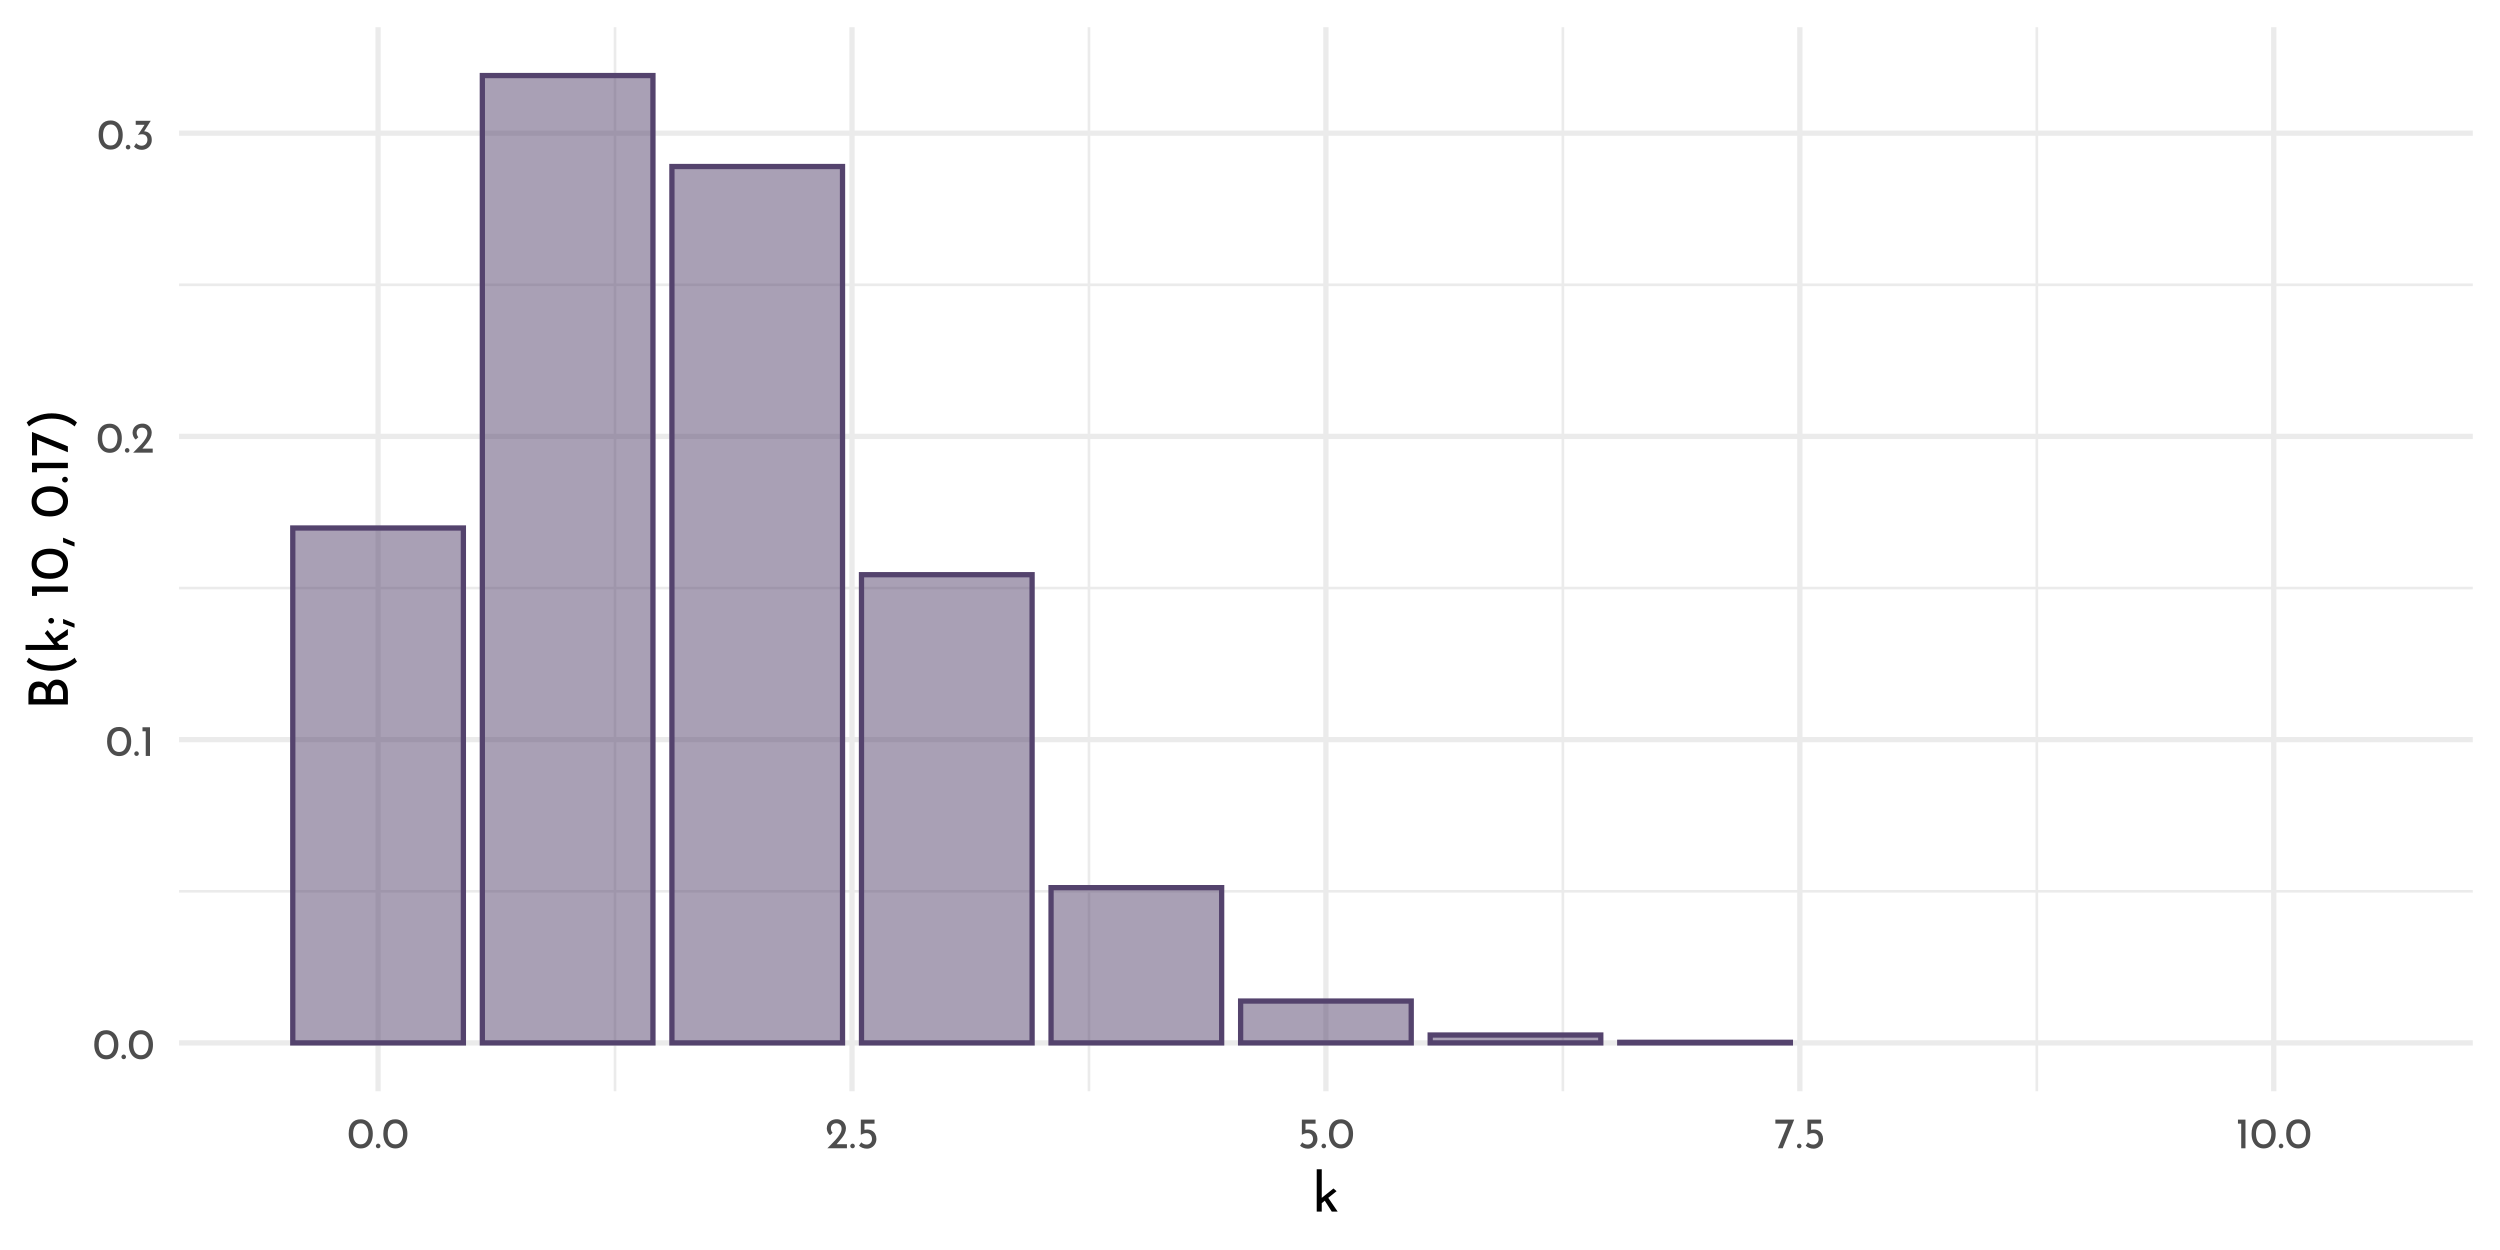
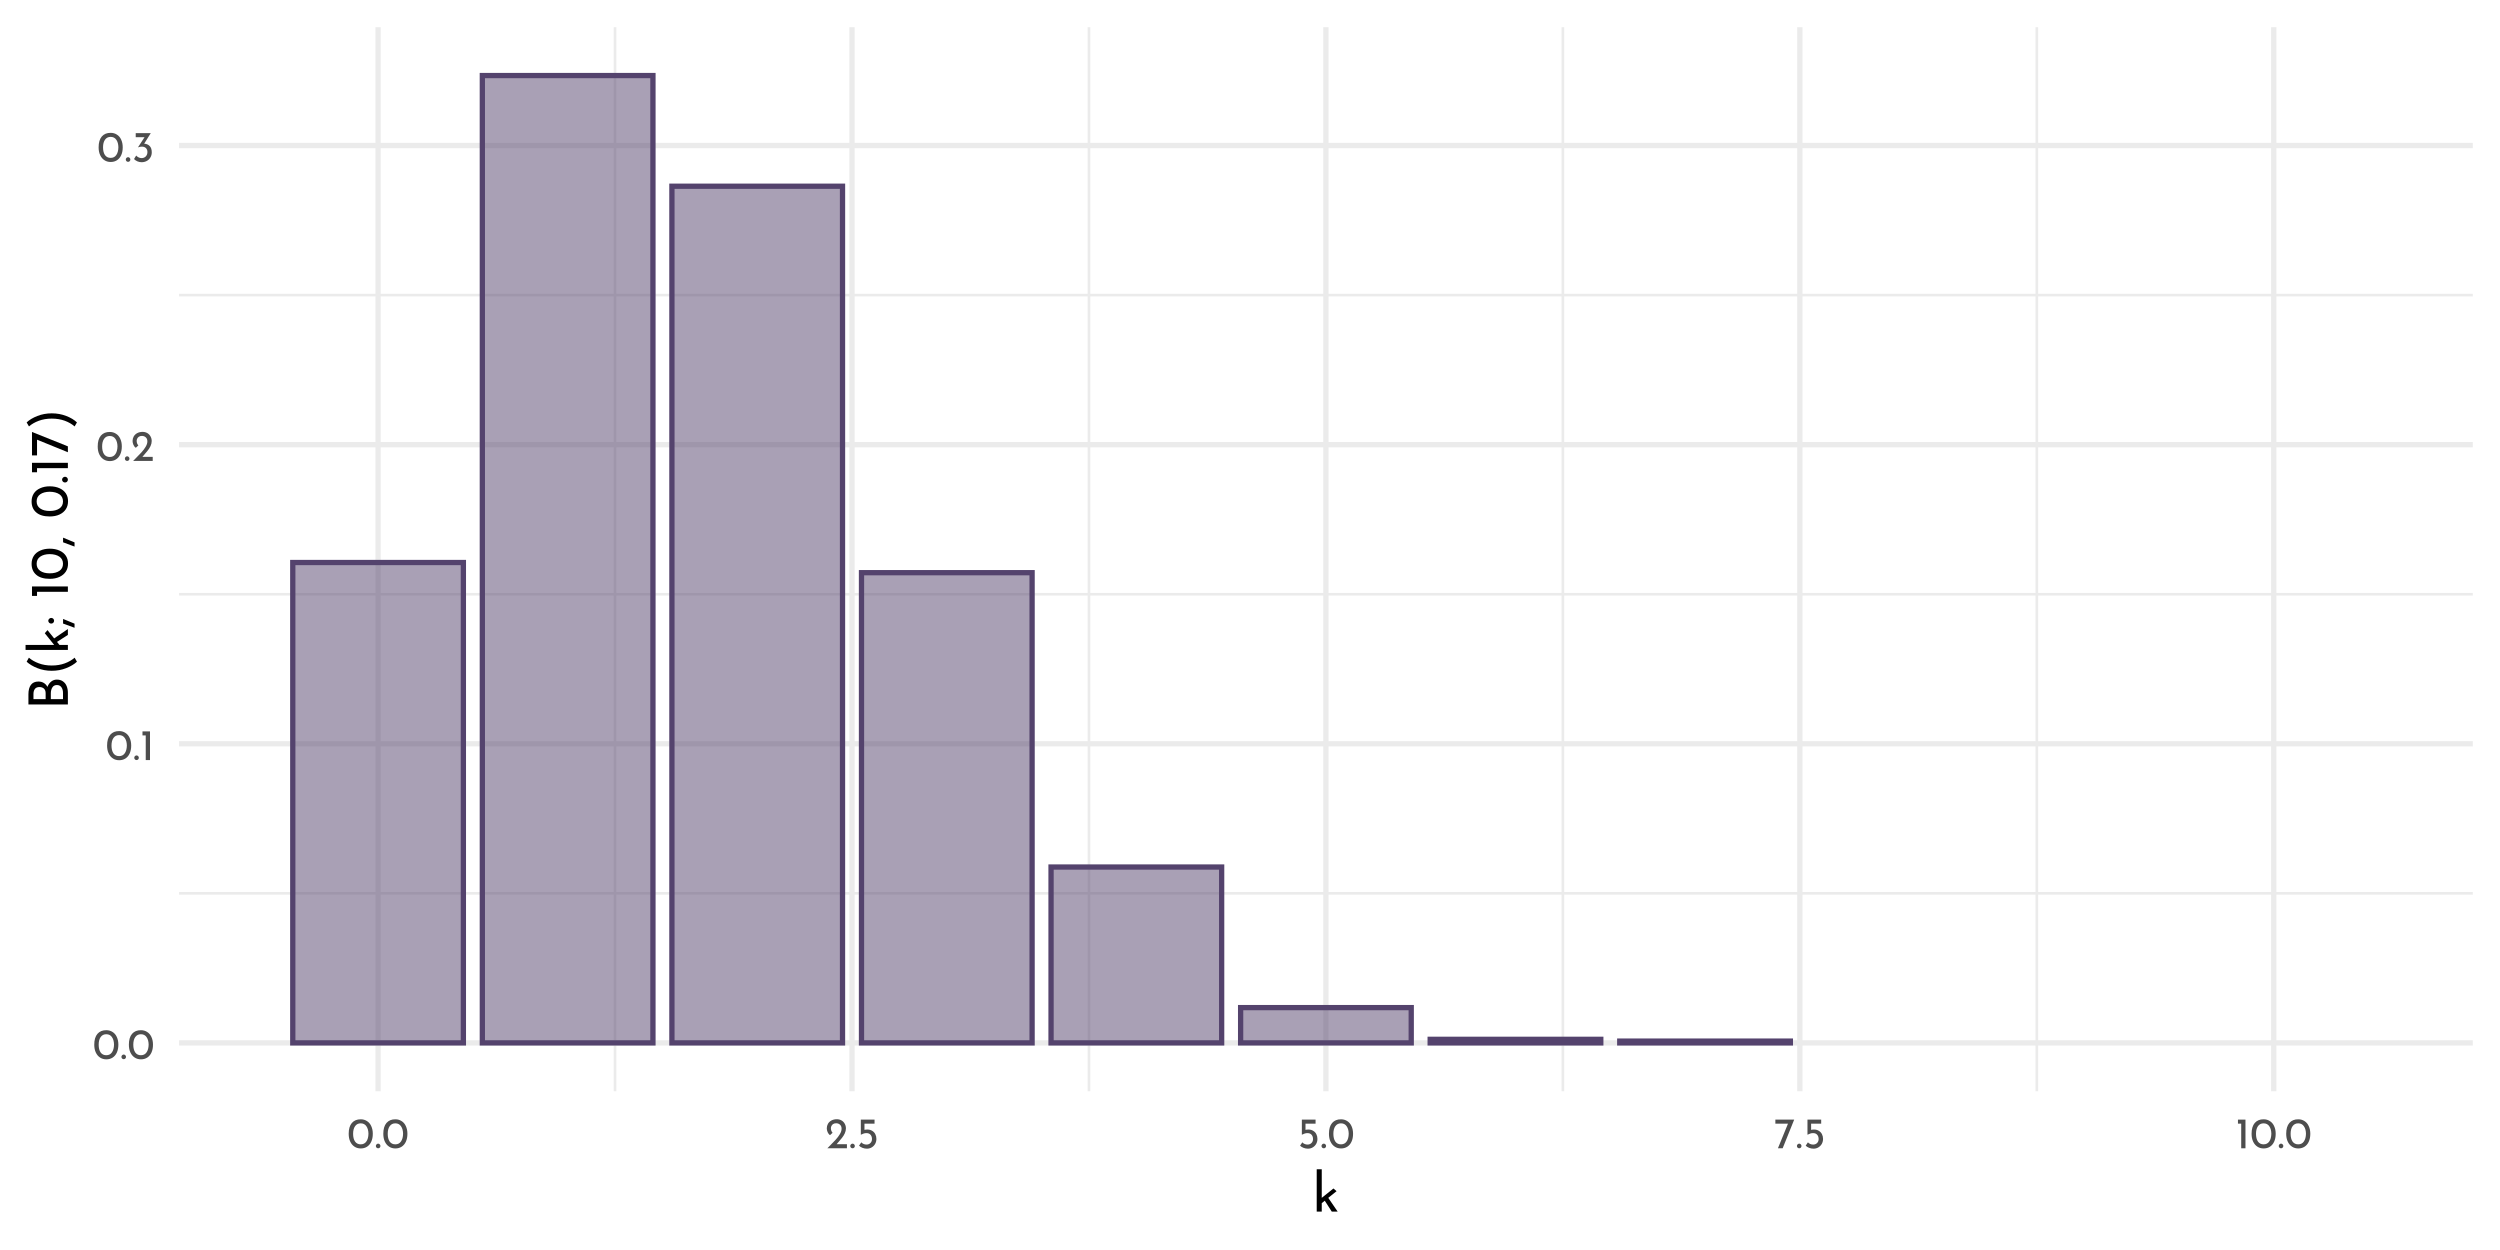
<svg xmlns="http://www.w3.org/2000/svg" xmlns:xlink="http://www.w3.org/1999/xlink" width="504pt" height="252pt" viewBox="0 0 504 252" version="1.1">
  <defs>
    <g>
      <symbol overflow="visible" id="glyph0-0">
        <path style="stroke:none;" d="" />
      </symbol>
      <symbol overflow="visible" id="glyph0-1">
        <path style="stroke:none;" d="M 2.75 0.031 C 2.27 0.031 1.848 -0.086 1.484 -0.328 C 1.117 -0.566 0.832 -0.906 0.625 -1.344 C 0.414 -1.789 0.312 -2.316 0.312 -2.922 C 0.312 -3.879 0.523 -4.609 0.953 -5.109 C 1.391 -5.609 1.988 -5.852 2.75 -5.844 C 3.219 -5.844 3.633 -5.723 4 -5.484 C 4.375 -5.254 4.66 -4.914 4.859 -4.469 C 5.066 -4.031 5.172 -3.516 5.172 -2.922 C 5.172 -2.305 5.066 -1.773 4.859 -1.328 C 4.66 -0.891 4.375 -0.551 4 -0.312 C 3.633 -0.082 3.219 0.031 2.75 0.031 Z M 2.734 -0.797 C 3.234 -0.797 3.613 -0.988 3.875 -1.375 C 4.145 -1.758 4.285 -2.281 4.297 -2.938 C 4.285 -3.57 4.145 -4.078 3.875 -4.453 C 3.613 -4.836 3.234 -5.031 2.734 -5.031 C 2.242 -5.031 1.863 -4.836 1.594 -4.453 C 1.332 -4.078 1.203 -3.566 1.203 -2.922 C 1.203 -2.266 1.332 -1.742 1.594 -1.359 C 1.863 -0.984 2.242 -0.797 2.734 -0.797 Z M 2.734 -0.797 " />
      </symbol>
      <symbol overflow="visible" id="glyph0-2">
        <path style="stroke:none;" d="M 0.297 -0.469 C 0.297 -0.594 0.344 -0.703 0.438 -0.797 C 0.531 -0.891 0.641 -0.938 0.766 -0.938 C 0.879 -0.938 0.984 -0.891 1.078 -0.797 C 1.172 -0.703 1.219 -0.594 1.219 -0.469 C 1.219 -0.332 1.172 -0.219 1.078 -0.125 C 0.984 -0.039 0.879 0 0.766 0 C 0.641 0 0.531 -0.039 0.438 -0.125 C 0.344 -0.219 0.297 -0.332 0.297 -0.469 Z M 0.297 -0.469 " />
      </symbol>
      <symbol overflow="visible" id="glyph0-3">
        <path style="stroke:none;" d="M 1.984 -5.781 L 1.984 0 L 1.125 0 L 1.125 -4.969 L 0.469 -4.969 L 0.469 -5.781 Z M 1.984 -5.781 " />
      </symbol>
      <symbol overflow="visible" id="glyph0-4">
        <path style="stroke:none;" d="M 4.422 -0.828 L 4.422 0 L 0.469 0 L 0.766 -0.297 C 1.359 -0.891 1.82 -1.367 2.156 -1.734 C 2.5 -2.109 2.781 -2.484 3 -2.859 C 3.227 -3.242 3.344 -3.602 3.344 -3.938 C 3.344 -4.301 3.234 -4.578 3.016 -4.766 C 2.805 -4.953 2.551 -5.047 2.25 -5.047 C 2.008 -5.047 1.805 -4.992 1.641 -4.891 C 1.484 -4.785 1.367 -4.656 1.297 -4.5 C 1.223 -4.352 1.188 -4.207 1.188 -4.062 C 1.188 -3.688 1.301 -3.375 1.531 -3.125 L 1.016 -2.656 C 0.816 -2.77 0.656 -2.969 0.531 -3.25 C 0.414 -3.531 0.359 -3.789 0.359 -4.031 C 0.359 -4.352 0.438 -4.656 0.594 -4.938 C 0.758 -5.219 0.992 -5.441 1.297 -5.609 C 1.609 -5.773 1.973 -5.859 2.391 -5.859 C 2.742 -5.859 3.062 -5.773 3.344 -5.609 C 3.625 -5.441 3.836 -5.219 3.984 -4.938 C 4.141 -4.656 4.219 -4.348 4.219 -4.016 C 4.219 -3.68 4.141 -3.344 3.984 -3 C 3.828 -2.664 3.629 -2.352 3.391 -2.062 C 3.16 -1.77 2.852 -1.406 2.469 -0.969 L 2.344 -0.828 Z M 4.422 -0.828 " />
      </symbol>
      <symbol overflow="visible" id="glyph0-5">
        <path style="stroke:none;" d="M 2.516 -3.656 C 2.961 -3.633 3.328 -3.484 3.609 -3.203 C 3.898 -2.922 4.047 -2.492 4.047 -1.922 C 4.047 -1.523 3.953 -1.176 3.766 -0.875 C 3.586 -0.57 3.344 -0.336 3.031 -0.172 C 2.719 -0.004 2.375 0.078 2 0.078 C 1.719 0.078 1.438 0.02 1.156 -0.094 C 0.875 -0.219 0.645 -0.375 0.469 -0.562 L 0.906 -1.266 C 1.02 -1.129 1.176 -1.008 1.375 -0.906 C 1.57 -0.801 1.773 -0.75 1.984 -0.75 C 2.316 -0.75 2.598 -0.859 2.828 -1.078 C 3.055 -1.305 3.172 -1.609 3.172 -1.984 C 3.172 -2.305 3.07 -2.566 2.875 -2.766 C 2.676 -2.961 2.406 -3.062 2.062 -3.062 C 1.812 -3.062 1.562 -3.016 1.312 -2.922 L 1.297 -2.969 L 2.594 -4.969 L 0.812 -4.969 L 0.812 -5.781 L 3.844 -5.781 Z M 2.516 -3.656 " />
      </symbol>
      <symbol overflow="visible" id="glyph0-6">
        <path style="stroke:none;" d="M 2.266 -3.781 C 2.641 -3.781 2.961 -3.691 3.234 -3.516 C 3.516 -3.348 3.723 -3.125 3.859 -2.844 C 4.004 -2.562 4.078 -2.242 4.078 -1.891 C 4.078 -1.523 3.992 -1.191 3.828 -0.891 C 3.66 -0.598 3.43 -0.363 3.141 -0.188 C 2.848 -0.008 2.52 0.078 2.156 0.078 C 1.852 0.078 1.555 0.02 1.266 -0.094 C 0.984 -0.207 0.754 -0.352 0.578 -0.531 L 1.031 -1.203 C 1.145 -1.066 1.297 -0.957 1.484 -0.875 C 1.68 -0.789 1.879 -0.75 2.078 -0.75 C 2.398 -0.75 2.664 -0.852 2.875 -1.062 C 3.082 -1.27 3.188 -1.535 3.188 -1.859 C 3.188 -2.223 3.086 -2.516 2.891 -2.734 C 2.703 -2.953 2.426 -3.062 2.062 -3.062 C 1.863 -3.062 1.676 -3.031 1.5 -2.969 C 1.32 -2.914 1.133 -2.836 0.938 -2.734 L 0.938 -5.781 L 3.703 -5.781 L 3.703 -4.969 L 1.672 -4.969 L 1.672 -3.719 C 1.859 -3.758 2.055 -3.781 2.266 -3.781 Z M 2.266 -3.781 " />
      </symbol>
      <symbol overflow="visible" id="glyph0-7">
        <path style="stroke:none;" d="M 4.062 -5.781 L 1.734 0 L 0.781 0 L 2.812 -4.969 L 0.266 -4.969 L 0.266 -5.781 Z M 4.062 -5.781 " />
      </symbol>
      <symbol overflow="visible" id="glyph1-0">
        <path style="stroke:none;" d="" />
      </symbol>
      <symbol overflow="visible" id="glyph1-1">
        <path style="stroke:none;" d="M 2.516 -2.188 L 1.906 -1.703 L 1.906 0 L 0.891 0 L 0.891 -8.531 L 1.906 -8.531 L 1.906 -2.766 L 4.266 -4.656 L 4.891 -4.109 L 3.219 -2.766 L 5.109 0 L 3.922 0 Z M 2.516 -2.188 " />
      </symbol>
      <symbol overflow="visible" id="glyph2-0">
        <path style="stroke:none;" d="" />
      </symbol>
      <symbol overflow="visible" id="glyph2-1">
        <path style="stroke:none;" d="M -4.125 -4.688 C -3.945 -5.145 -3.691 -5.504 -3.359 -5.766 C -3.035 -6.023 -2.66 -6.156 -2.234 -6.156 C -1.723 -6.156 -1.301 -6.031 -0.969 -5.781 C -0.633 -5.539 -0.391 -5.219 -0.234 -4.812 C -0.078 -4.414 0 -3.984 0 -3.516 L 0 -1.141 L -7.953 -1.141 L -7.953 -3.203 C -7.953 -4.016 -7.785 -4.645 -7.453 -5.094 C -7.117 -5.539 -6.617 -5.766 -5.953 -5.766 C -5.535 -5.766 -5.172 -5.672 -4.859 -5.484 C -4.547 -5.297 -4.301 -5.031 -4.125 -4.688 Z M -4.484 -2.219 L -4.484 -3.422 C -4.484 -3.828 -4.598 -4.133 -4.828 -4.344 C -5.066 -4.551 -5.367 -4.656 -5.734 -4.656 C -6.141 -4.656 -6.441 -4.531 -6.641 -4.281 C -6.836 -4.039 -6.938 -3.695 -6.938 -3.25 L -6.938 -2.219 Z M -0.984 -3.469 C -0.984 -3.926 -1.086 -4.305 -1.297 -4.609 C -1.504 -4.91 -1.812 -5.062 -2.219 -5.062 C -2.633 -5.062 -2.941 -4.895 -3.141 -4.562 C -3.336 -4.238 -3.438 -3.848 -3.438 -3.391 L -3.438 -2.219 L -0.984 -2.219 Z M -0.984 -3.469 " />
      </symbol>
      <symbol overflow="visible" id="glyph2-2">
        <path style="stroke:none;" d="M -3.25 -1.125 C -4.289 -1.125 -5.254 -1.301 -6.141 -1.656 C -7.035 -2.008 -7.758 -2.441 -8.312 -2.953 L -7.859 -3.766 C -7.316 -3.297 -6.648 -2.914 -5.859 -2.625 C -5.078 -2.332 -4.207 -2.188 -3.25 -2.188 C -2.281 -2.188 -1.398 -2.332 -0.609 -2.625 C 0.172 -2.914 0.828 -3.297 1.359 -3.766 L 1.828 -2.953 C 1.273 -2.441 0.551 -2.008 -0.344 -1.656 C -1.238 -1.301 -2.207 -1.125 -3.25 -1.125 Z M -3.25 -1.125 " />
      </symbol>
      <symbol overflow="visible" id="glyph2-3">
        <path style="stroke:none;" d="M -2.188 -2.516 L -1.703 -1.906 L 0 -1.906 L 0 -0.891 L -8.531 -0.891 L -8.531 -1.906 L -2.766 -1.906 L -4.656 -4.266 L -4.109 -4.891 L -2.766 -3.219 L 0 -5.109 L 0 -3.922 Z M -2.188 -2.516 " />
      </symbol>
      <symbol overflow="visible" id="glyph2-4">
        <path style="stroke:none;" d="M -3.359 -0.719 C -3.523 -0.719 -3.664 -0.773 -3.781 -0.891 C -3.895 -1.016 -3.953 -1.148 -3.953 -1.297 C -3.953 -1.43 -3.895 -1.555 -3.781 -1.672 C -3.664 -1.797 -3.523 -1.859 -3.359 -1.859 C -3.191 -1.859 -3.051 -1.801 -2.938 -1.688 C -2.832 -1.57 -2.781 -1.441 -2.781 -1.297 C -2.781 -1.141 -2.832 -1.004 -2.938 -0.891 C -3.051 -0.773 -3.191 -0.719 -3.359 -0.719 Z M 1.344 -0.703 L 1.344 0.125 C 0.664 -0.125 0.004 -0.367 -0.641 -0.609 L -0.969 -0.719 L -0.969 -1.656 Z M 1.344 -0.703 " />
      </symbol>
      <symbol overflow="visible" id="glyph2-5">
        <path style="stroke:none;" d="" />
      </symbol>
      <symbol overflow="visible" id="glyph2-6">
        <path style="stroke:none;" d="M -7.234 -2.484 L 0 -2.484 L 0 -1.406 L -6.219 -1.406 L -6.219 -0.578 L -7.234 -0.578 Z M -7.234 -2.484 " />
      </symbol>
      <symbol overflow="visible" id="glyph2-7">
        <path style="stroke:none;" d="M 0.031 -3.438 C 0.031 -2.844 -0.113 -2.316 -0.406 -1.859 C -0.707 -1.398 -1.133 -1.039 -1.688 -0.781 C -2.25 -0.52 -2.906 -0.391 -3.656 -0.391 C -4.844 -0.391 -5.75 -0.66 -6.375 -1.203 C -7.008 -1.742 -7.32 -2.488 -7.312 -3.438 C -7.312 -4.031 -7.164 -4.555 -6.875 -5.016 C -6.582 -5.473 -6.156 -5.828 -5.594 -6.078 C -5.039 -6.336 -4.395 -6.469 -3.656 -6.469 C -2.895 -6.469 -2.234 -6.336 -1.672 -6.078 C -1.117 -5.828 -0.691 -5.473 -0.391 -5.016 C -0.098 -4.555 0.039 -4.031 0.031 -3.438 Z M -0.984 -3.422 C -0.984 -4.047 -1.223 -4.523 -1.703 -4.859 C -2.191 -5.191 -2.848 -5.363 -3.672 -5.375 C -4.473 -5.363 -5.109 -5.191 -5.578 -4.859 C -6.055 -4.523 -6.297 -4.047 -6.297 -3.422 C -6.297 -2.805 -6.055 -2.332 -5.578 -2 C -5.098 -1.664 -4.457 -1.5 -3.656 -1.5 C -2.844 -1.5 -2.191 -1.664 -1.703 -2 C -1.223 -2.332 -0.984 -2.805 -0.984 -3.422 Z M -0.984 -3.422 " />
      </symbol>
      <symbol overflow="visible" id="glyph2-8">
        <path style="stroke:none;" d="M 0.578 -1.188 L 1.344 -0.875 L 1.344 -0.031 L 0.578 -0.312 C -0.316 -0.645 -0.832 -0.836 -0.969 -0.891 L -0.969 -1.828 Z M 0.578 -1.188 " />
      </symbol>
      <symbol overflow="visible" id="glyph2-9">
        <path style="stroke:none;" d="M -0.578 -0.375 C -0.742 -0.375 -0.883 -0.43 -1 -0.547 C -1.113 -0.66 -1.172 -0.797 -1.172 -0.953 C -1.172 -1.098 -1.113 -1.227 -1 -1.344 C -0.883 -1.469 -0.742 -1.531 -0.578 -1.531 C -0.41 -1.531 -0.27 -1.469 -0.156 -1.344 C -0.051 -1.227 0 -1.098 0 -0.953 C 0 -0.797 -0.051 -0.66 -0.156 -0.547 C -0.27 -0.43 -0.41 -0.375 -0.578 -0.375 Z M -0.578 -0.375 " />
      </symbol>
      <symbol overflow="visible" id="glyph2-10">
        <path style="stroke:none;" d="M -7.234 -5.078 L 0 -2.172 L 0 -0.984 L -6.219 -3.516 L -6.219 -0.344 L -7.234 -0.344 Z M -7.234 -5.078 " />
      </symbol>
      <symbol overflow="visible" id="glyph2-11">
        <path style="stroke:none;" d="M -3.25 -3.438 C -2.207 -3.438 -1.234 -3.258 -0.328 -2.906 C 0.566 -2.562 1.285 -2.129 1.828 -1.609 L 1.359 -0.797 C 0.828 -1.266 0.172 -1.645 -0.609 -1.938 C -1.398 -2.227 -2.281 -2.375 -3.25 -2.375 C -4.207 -2.375 -5.078 -2.227 -5.859 -1.938 C -6.648 -1.645 -7.312 -1.266 -7.844 -0.797 L -8.312 -1.609 C -7.758 -2.129 -7.035 -2.562 -6.141 -2.906 C -5.254 -3.258 -4.289 -3.438 -3.25 -3.438 Z M -3.25 -3.438 " />
      </symbol>
    </g>
    <clipPath id="clip1">
-       <path d="M 36.094 179 L 498.523 179 L 498.523 180 L 36.094 180 Z M 36.094 179 " />
+       <path d="M 36.094 179 L 498.523 179 L 498.523 181 L 36.094 181 Z M 36.094 179 " />
    </clipPath>
    <clipPath id="clip2">
-       <path d="M 36.094 118 L 498.523 118 L 498.523 119 L 36.094 119 Z M 36.094 118 " />
+       <path d="M 36.094 119 L 498.523 119 L 498.523 121 L 36.094 121 Z M 36.094 119 " />
    </clipPath>
    <clipPath id="clip3">
-       <path d="M 36.094 57 L 498.523 57 L 498.523 58 L 36.094 58 Z M 36.094 57 " />
+       <path d="M 36.094 59 L 498.523 59 L 498.523 60 L 36.094 60 Z M 36.094 59 " />
    </clipPath>
    <clipPath id="clip4">
      <path d="M 123 5.48 L 125 5.48 L 125 220 L 123 220 Z M 123 5.48 " />
    </clipPath>
    <clipPath id="clip5">
      <path d="M 219 5.48 L 220 5.48 L 220 220 L 219 220 Z M 219 5.48 " />
    </clipPath>
    <clipPath id="clip6">
      <path d="M 314 5.48 L 316 5.48 L 316 220 L 314 220 Z M 314 5.48 " />
    </clipPath>
    <clipPath id="clip7">
      <path d="M 410 5.48 L 411 5.48 L 411 220 L 410 220 Z M 410 5.48 " />
    </clipPath>
    <clipPath id="clip8">
      <path d="M 36.094 209 L 498.523 209 L 498.523 211 L 36.094 211 Z M 36.094 209 " />
    </clipPath>
    <clipPath id="clip9">
-       <path d="M 36.094 148 L 498.523 148 L 498.523 150 L 36.094 150 Z M 36.094 148 " />
+       <path d="M 36.094 149 L 498.523 149 L 498.523 151 L 36.094 151 Z M 36.094 149 " />
    </clipPath>
    <clipPath id="clip10">
-       <path d="M 36.094 87 L 498.523 87 L 498.523 89 L 36.094 89 Z M 36.094 87 " />
+       <path d="M 36.094 89 L 498.523 89 L 498.523 91 L 36.094 91 Z M 36.094 89 " />
    </clipPath>
    <clipPath id="clip11">
-       <path d="M 36.094 26 L 498.523 26 L 498.523 28 L 36.094 28 Z M 36.094 26 " />
+       <path d="M 36.094 28 L 498.523 28 L 498.523 30 L 36.094 30 Z M 36.094 28 " />
    </clipPath>
    <clipPath id="clip12">
      <path d="M 75 5.48 L 77 5.48 L 77 220 L 75 220 Z M 75 5.48 " />
    </clipPath>
    <clipPath id="clip13">
      <path d="M 171 5.48 L 173 5.48 L 173 220 L 171 220 Z M 171 5.48 " />
    </clipPath>
    <clipPath id="clip14">
      <path d="M 266 5.48 L 268 5.48 L 268 220 L 266 220 Z M 266 5.48 " />
    </clipPath>
    <clipPath id="clip15">
      <path d="M 362 5.48 L 364 5.48 L 364 220 L 362 220 Z M 362 5.48 " />
    </clipPath>
    <clipPath id="clip16">
      <path d="M 457 5.48 L 459 5.48 L 459 220 L 457 220 Z M 457 5.48 " />
    </clipPath>
  </defs>
  <g id="surface14">
    <rect x="0" y="0" width="504" height="252" style="fill:rgb(100%,100%,100%);fill-opacity:1;stroke:none;" />
    <g clip-path="url(#clip1)" clip-rule="nonzero">
-       <path style="fill:none;stroke-width:0.533;stroke-linecap:butt;stroke-linejoin:round;stroke:rgb(92.157%,92.157%,92.157%);stroke-opacity:1;stroke-miterlimit:10;" d="M 36.094 179.684 L 498.52 179.684 " />
+       <path style="fill:none;stroke-width:0.533;stroke-linecap:butt;stroke-linejoin:round;stroke:rgb(92.157%,92.157%,92.157%);stroke-opacity:1;stroke-miterlimit:10;" d="M 36.094 180.098 L 498.52 180.098 " />
    </g>
    <g clip-path="url(#clip2)" clip-rule="nonzero">
-       <path style="fill:none;stroke-width:0.533;stroke-linecap:butt;stroke-linejoin:round;stroke:rgb(92.157%,92.157%,92.157%);stroke-opacity:1;stroke-miterlimit:10;" d="M 36.094 118.547 L 498.52 118.547 " />
+       <path style="fill:none;stroke-width:0.533;stroke-linecap:butt;stroke-linejoin:round;stroke:rgb(92.157%,92.157%,92.157%);stroke-opacity:1;stroke-miterlimit:10;" d="M 36.094 119.797 L 498.52 119.797 " />
    </g>
    <g clip-path="url(#clip3)" clip-rule="nonzero">
-       <path style="fill:none;stroke-width:0.533;stroke-linecap:butt;stroke-linejoin:round;stroke:rgb(92.157%,92.157%,92.157%);stroke-opacity:1;stroke-miterlimit:10;" d="M 36.094 57.414 L 498.52 57.414 " />
+       <path style="fill:none;stroke-width:0.533;stroke-linecap:butt;stroke-linejoin:round;stroke:rgb(92.157%,92.157%,92.157%);stroke-opacity:1;stroke-miterlimit:10;" d="M 36.094 59.492 L 498.52 59.492 " />
    </g>
    <g clip-path="url(#clip4)" clip-rule="nonzero">
      <path style="fill:none;stroke-width:0.533;stroke-linecap:butt;stroke-linejoin:round;stroke:rgb(92.157%,92.157%,92.157%);stroke-opacity:1;stroke-miterlimit:10;" d="M 123.992 220 L 123.992 5.48 " />
    </g>
    <g clip-path="url(#clip5)" clip-rule="nonzero">
      <path style="fill:none;stroke-width:0.533;stroke-linecap:butt;stroke-linejoin:round;stroke:rgb(92.157%,92.157%,92.157%);stroke-opacity:1;stroke-miterlimit:10;" d="M 219.535 220 L 219.535 5.48 " />
    </g>
    <g clip-path="url(#clip6)" clip-rule="nonzero">
      <path style="fill:none;stroke-width:0.533;stroke-linecap:butt;stroke-linejoin:round;stroke:rgb(92.157%,92.157%,92.157%);stroke-opacity:1;stroke-miterlimit:10;" d="M 315.078 220 L 315.078 5.48 " />
    </g>
    <g clip-path="url(#clip7)" clip-rule="nonzero">
      <path style="fill:none;stroke-width:0.533;stroke-linecap:butt;stroke-linejoin:round;stroke:rgb(92.157%,92.157%,92.157%);stroke-opacity:1;stroke-miterlimit:10;" d="M 410.621 220 L 410.621 5.48 " />
    </g>
    <g clip-path="url(#clip8)" clip-rule="nonzero">
      <path style="fill:none;stroke-width:1.067;stroke-linecap:butt;stroke-linejoin:round;stroke:rgb(92.157%,92.157%,92.157%);stroke-opacity:1;stroke-miterlimit:10;" d="M 36.094 210.25 L 498.52 210.25 " />
    </g>
    <g clip-path="url(#clip9)" clip-rule="nonzero">
-       <path style="fill:none;stroke-width:1.067;stroke-linecap:butt;stroke-linejoin:round;stroke:rgb(92.157%,92.157%,92.157%);stroke-opacity:1;stroke-miterlimit:10;" d="M 36.094 149.113 L 498.52 149.113 " />
+       <path style="fill:none;stroke-width:1.067;stroke-linecap:butt;stroke-linejoin:round;stroke:rgb(92.157%,92.157%,92.157%);stroke-opacity:1;stroke-miterlimit:10;" d="M 36.094 149.945 L 498.52 149.945 " />
    </g>
    <g clip-path="url(#clip10)" clip-rule="nonzero">
-       <path style="fill:none;stroke-width:1.067;stroke-linecap:butt;stroke-linejoin:round;stroke:rgb(92.157%,92.157%,92.157%);stroke-opacity:1;stroke-miterlimit:10;" d="M 36.094 87.98 L 498.52 87.98 " />
+       <path style="fill:none;stroke-width:1.067;stroke-linecap:butt;stroke-linejoin:round;stroke:rgb(92.157%,92.157%,92.157%);stroke-opacity:1;stroke-miterlimit:10;" d="M 36.094 89.645 L 498.52 89.645 " />
    </g>
    <g clip-path="url(#clip11)" clip-rule="nonzero">
-       <path style="fill:none;stroke-width:1.067;stroke-linecap:butt;stroke-linejoin:round;stroke:rgb(92.157%,92.157%,92.157%);stroke-opacity:1;stroke-miterlimit:10;" d="M 36.094 26.848 L 498.52 26.848 " />
+       <path style="fill:none;stroke-width:1.067;stroke-linecap:butt;stroke-linejoin:round;stroke:rgb(92.157%,92.157%,92.157%);stroke-opacity:1;stroke-miterlimit:10;" d="M 36.094 29.34 L 498.52 29.34 " />
    </g>
    <g clip-path="url(#clip12)" clip-rule="nonzero">
      <path style="fill:none;stroke-width:1.067;stroke-linecap:butt;stroke-linejoin:round;stroke:rgb(92.157%,92.157%,92.157%);stroke-opacity:1;stroke-miterlimit:10;" d="M 76.219 220 L 76.219 5.48 " />
    </g>
    <g clip-path="url(#clip13)" clip-rule="nonzero">
      <path style="fill:none;stroke-width:1.067;stroke-linecap:butt;stroke-linejoin:round;stroke:rgb(92.157%,92.157%,92.157%);stroke-opacity:1;stroke-miterlimit:10;" d="M 171.762 220 L 171.762 5.48 " />
    </g>
    <g clip-path="url(#clip14)" clip-rule="nonzero">
      <path style="fill:none;stroke-width:1.067;stroke-linecap:butt;stroke-linejoin:round;stroke:rgb(92.157%,92.157%,92.157%);stroke-opacity:1;stroke-miterlimit:10;" d="M 267.305 220 L 267.305 5.48 " />
    </g>
    <g clip-path="url(#clip15)" clip-rule="nonzero">
      <path style="fill:none;stroke-width:1.067;stroke-linecap:butt;stroke-linejoin:round;stroke:rgb(92.157%,92.157%,92.157%);stroke-opacity:1;stroke-miterlimit:10;" d="M 362.848 220 L 362.848 5.48 " />
    </g>
    <g clip-path="url(#clip16)" clip-rule="nonzero">
      <path style="fill:none;stroke-width:1.067;stroke-linecap:butt;stroke-linejoin:round;stroke:rgb(92.157%,92.157%,92.157%);stroke-opacity:1;stroke-miterlimit:10;" d="M 458.391 220 L 458.391 5.48 " />
    </g>
-     <path style="fill-rule:nonzero;fill:rgb(32.941%,26.275%,42.745%);fill-opacity:0.502;stroke-width:1.067;stroke-linecap:square;stroke-linejoin:miter;stroke:rgb(32.941%,26.275%,42.745%);stroke-opacity:1;stroke-miterlimit:10;" d="M 59.023 210.25 L 93.418 210.25 L 93.418 106.445 L 59.023 106.445 Z M 59.023 210.25 " />
+     <path style="fill-rule:nonzero;fill:rgb(32.941%,26.275%,42.745%);fill-opacity:0.502;stroke-width:1.067;stroke-linecap:square;stroke-linejoin:miter;stroke:rgb(32.941%,26.275%,42.745%);stroke-opacity:1;stroke-miterlimit:10;" d="M 59.023 210.25 L 93.418 210.25 L 93.418 113.402 L 59.023 113.402 Z M 59.023 210.25 " />
    <path style="fill-rule:nonzero;fill:rgb(32.941%,26.275%,42.745%);fill-opacity:0.502;stroke-width:1.067;stroke-linecap:square;stroke-linejoin:miter;stroke:rgb(32.941%,26.275%,42.745%);stroke-opacity:1;stroke-miterlimit:10;" d="M 97.238 210.25 L 131.633 210.25 L 131.633 15.23 L 97.238 15.23 Z M 97.238 210.25 " />
-     <path style="fill-rule:nonzero;fill:rgb(32.941%,26.275%,42.745%);fill-opacity:0.502;stroke-width:1.067;stroke-linecap:square;stroke-linejoin:miter;stroke:rgb(32.941%,26.275%,42.745%);stroke-opacity:1;stroke-miterlimit:10;" d="M 135.457 210.25 L 169.852 210.25 L 169.852 33.57 L 135.457 33.57 Z M 135.457 210.25 " />
-     <path style="fill-rule:nonzero;fill:rgb(32.941%,26.275%,42.745%);fill-opacity:0.502;stroke-width:1.067;stroke-linecap:square;stroke-linejoin:miter;stroke:rgb(32.941%,26.275%,42.745%);stroke-opacity:1;stroke-miterlimit:10;" d="M 173.676 210.25 L 208.07 210.25 L 208.07 115.859 L 173.676 115.859 Z M 173.676 210.25 " />
-     <path style="fill-rule:nonzero;fill:rgb(32.941%,26.275%,42.745%);fill-opacity:0.502;stroke-width:1.067;stroke-linecap:square;stroke-linejoin:miter;stroke:rgb(32.941%,26.275%,42.745%);stroke-opacity:1;stroke-miterlimit:10;" d="M 211.891 210.25 L 246.285 210.25 L 246.285 178.949 L 211.891 178.949 Z M 211.891 210.25 " />
-     <path style="fill-rule:nonzero;fill:rgb(32.941%,26.275%,42.745%);fill-opacity:0.502;stroke-width:1.067;stroke-linecap:square;stroke-linejoin:miter;stroke:rgb(32.941%,26.275%,42.745%);stroke-opacity:1;stroke-miterlimit:10;" d="M 250.109 210.25 L 284.504 210.25 L 284.504 201.812 L 250.109 201.812 Z M 250.109 210.25 " />
-     <path style="fill-rule:nonzero;fill:rgb(32.941%,26.275%,42.745%);fill-opacity:0.502;stroke-width:1.067;stroke-linecap:square;stroke-linejoin:miter;stroke:rgb(32.941%,26.275%,42.745%);stroke-opacity:1;stroke-miterlimit:10;" d="M 288.324 210.25 L 322.719 210.25 L 322.719 208.66 L 288.324 208.66 Z M 288.324 210.25 " />
-     <path style="fill-rule:nonzero;fill:rgb(32.941%,26.275%,42.745%);fill-opacity:0.502;stroke-width:1.067;stroke-linecap:square;stroke-linejoin:miter;stroke:rgb(32.941%,26.275%,42.745%);stroke-opacity:1;stroke-miterlimit:10;" d="M 326.543 210.25 L 360.938 210.25 L 360.938 210.129 L 326.543 210.129 Z M 326.543 210.25 " />
+     <path style="fill-rule:nonzero;fill:rgb(32.941%,26.275%,42.745%);fill-opacity:0.502;stroke-width:1.067;stroke-linecap:square;stroke-linejoin:miter;stroke:rgb(32.941%,26.275%,42.745%);stroke-opacity:1;stroke-miterlimit:10;" d="M 135.457 210.25 L 169.852 210.25 L 169.852 37.543 L 135.457 37.543 Z M 135.457 210.25 " />
+     <path style="fill-rule:nonzero;fill:rgb(32.941%,26.275%,42.745%);fill-opacity:0.502;stroke-width:1.067;stroke-linecap:square;stroke-linejoin:miter;stroke:rgb(32.941%,26.275%,42.745%);stroke-opacity:1;stroke-miterlimit:10;" d="M 173.676 210.25 L 208.07 210.25 L 208.07 115.453 L 173.676 115.453 Z M 173.676 210.25 " />
+     <path style="fill-rule:nonzero;fill:rgb(32.941%,26.275%,42.745%);fill-opacity:0.502;stroke-width:1.067;stroke-linecap:square;stroke-linejoin:miter;stroke:rgb(32.941%,26.275%,42.745%);stroke-opacity:1;stroke-miterlimit:10;" d="M 211.891 210.25 L 246.285 210.25 L 246.285 174.793 L 211.891 174.793 Z M 211.891 210.25 " />
+     <path style="fill-rule:nonzero;fill:rgb(32.941%,26.275%,42.745%);fill-opacity:0.502;stroke-width:1.067;stroke-linecap:square;stroke-linejoin:miter;stroke:rgb(32.941%,26.275%,42.745%);stroke-opacity:1;stroke-miterlimit:10;" d="M 250.109 210.25 L 284.504 210.25 L 284.504 203.133 L 250.109 203.133 Z M 250.109 210.25 " />
+     <path style="fill-rule:nonzero;fill:rgb(32.941%,26.275%,42.745%);fill-opacity:0.502;stroke-width:1.067;stroke-linecap:square;stroke-linejoin:miter;stroke:rgb(32.941%,26.275%,42.745%);stroke-opacity:1;stroke-miterlimit:10;" d="M 288.324 210.25 L 322.719 210.25 L 322.719 209.527 L 288.324 209.527 Z M 288.324 210.25 " />
+     <path style="fill-rule:nonzero;fill:rgb(32.941%,26.275%,42.745%);fill-opacity:0.502;stroke-width:1.067;stroke-linecap:square;stroke-linejoin:miter;stroke:rgb(32.941%,26.275%,42.745%);stroke-opacity:1;stroke-miterlimit:10;" d="M 326.543 210.25 L 360.938 210.25 L 360.938 209.887 L 326.543 209.887 Z M 326.543 210.25 " />
    <g style="fill:rgb(30.196%,30.196%,30.196%);fill-opacity:1;">
      <use xlink:href="#glyph0-1" x="18.691" y="213.531" />
      <use xlink:href="#glyph0-2" x="24.183" y="213.531" />
      <use xlink:href="#glyph0-1" x="25.67" y="213.531" />
    </g>
    <g style="fill:rgb(30.196%,30.196%,30.196%);fill-opacity:1;">
-       <use xlink:href="#glyph0-1" x="21.277" y="152.398" />
-       <use xlink:href="#glyph0-2" x="26.769" y="152.398" />
-       <use xlink:href="#glyph0-3" x="28.256" y="152.398" />
-     </g>
-     <g style="fill:rgb(30.196%,30.196%,30.196%);fill-opacity:1;">
-       <use xlink:href="#glyph0-1" x="19.387" y="91.262" />
-       <use xlink:href="#glyph0-2" x="24.878" y="91.262" />
-       <use xlink:href="#glyph0-4" x="26.365" y="91.262" />
-     </g>
-     <g style="fill:rgb(30.196%,30.196%,30.196%);fill-opacity:1;">
-       <use xlink:href="#glyph0-1" x="19.57" y="30.129" />
-       <use xlink:href="#glyph0-2" x="25.062" y="30.129" />
-       <use xlink:href="#glyph0-5" x="26.549" y="30.129" />
+       <use xlink:href="#glyph0-1" x="21.277" y="153.23" />
+       <use xlink:href="#glyph0-2" x="26.769" y="153.23" />
+       <use xlink:href="#glyph0-3" x="28.256" y="153.23" />
+     </g>
+     <g style="fill:rgb(30.196%,30.196%,30.196%);fill-opacity:1;">
+       <use xlink:href="#glyph0-1" x="19.387" y="92.926" />
+       <use xlink:href="#glyph0-2" x="24.878" y="92.926" />
+       <use xlink:href="#glyph0-4" x="26.365" y="92.926" />
+     </g>
+     <g style="fill:rgb(30.196%,30.196%,30.196%);fill-opacity:1;">
+       <use xlink:href="#glyph0-1" x="19.57" y="32.625" />
+       <use xlink:href="#glyph0-2" x="25.062" y="32.625" />
+       <use xlink:href="#glyph0-5" x="26.549" y="32.625" />
    </g>
    <g style="fill:rgb(30.196%,30.196%,30.196%);fill-opacity:1;">
      <use xlink:href="#glyph0-1" x="69.984" y="231.496" />
      <use xlink:href="#glyph0-2" x="75.476" y="231.496" />
      <use xlink:href="#glyph0-1" x="76.963" y="231.496" />
    </g>
    <g style="fill:rgb(30.196%,30.196%,30.196%);fill-opacity:1;">
      <use xlink:href="#glyph0-4" x="166.32" y="231.496" />
      <use xlink:href="#glyph0-2" x="171.116" y="231.496" />
      <use xlink:href="#glyph0-6" x="172.604" y="231.496" />
    </g>
    <g style="fill:rgb(30.196%,30.196%,30.196%);fill-opacity:1;">
      <use xlink:href="#glyph0-6" x="261.516" y="231.496" />
      <use xlink:href="#glyph0-2" x="266.118" y="231.496" />
      <use xlink:href="#glyph0-1" x="267.605" y="231.496" />
    </g>
    <g style="fill:rgb(30.196%,30.196%,30.196%);fill-opacity:1;">
      <use xlink:href="#glyph0-7" x="357.648" y="231.496" />
      <use xlink:href="#glyph0-2" x="361.96" y="231.496" />
      <use xlink:href="#glyph0-6" x="363.448" y="231.496" />
    </g>
    <g style="fill:rgb(30.196%,30.196%,30.196%);fill-opacity:1;">
      <use xlink:href="#glyph0-3" x="450.703" y="231.496" />
      <use xlink:href="#glyph0-1" x="453.607" y="231.496" />
      <use xlink:href="#glyph0-2" x="459.098" y="231.496" />
      <use xlink:href="#glyph0-1" x="460.586" y="231.496" />
    </g>
    <g style="fill:rgb(0%,0%,0%);fill-opacity:1;">
      <use xlink:href="#glyph1-1" x="264.559" y="244.254" />
    </g>
    <g style="fill:rgb(0%,0%,0%);fill-opacity:1;">
      <use xlink:href="#glyph2-1" x="13.684" y="143.164" />
      <use xlink:href="#glyph2-2" x="13.684" y="136.355" />
      <use xlink:href="#glyph2-3" x="13.684" y="131.922" />
      <use xlink:href="#glyph2-4" x="13.684" y="126.433" />
      <use xlink:href="#glyph2-5" x="13.684" y="124.189" />
      <use xlink:href="#glyph2-6" x="13.684" y="120.713" />
      <use xlink:href="#glyph2-7" x="13.684" y="117.083" />
      <use xlink:href="#glyph2-8" x="13.684" y="110.219" />
      <use xlink:href="#glyph2-5" x="13.684" y="107.986" />
      <use xlink:href="#glyph2-7" x="13.684" y="104.51" />
      <use xlink:href="#glyph2-9" x="13.684" y="97.646" />
      <use xlink:href="#glyph2-6" x="13.684" y="95.787" />
      <use xlink:href="#glyph2-10" x="13.684" y="92.157" />
      <use xlink:href="#glyph2-11" x="13.684" y="86.767" />
    </g>
  </g>
</svg>
